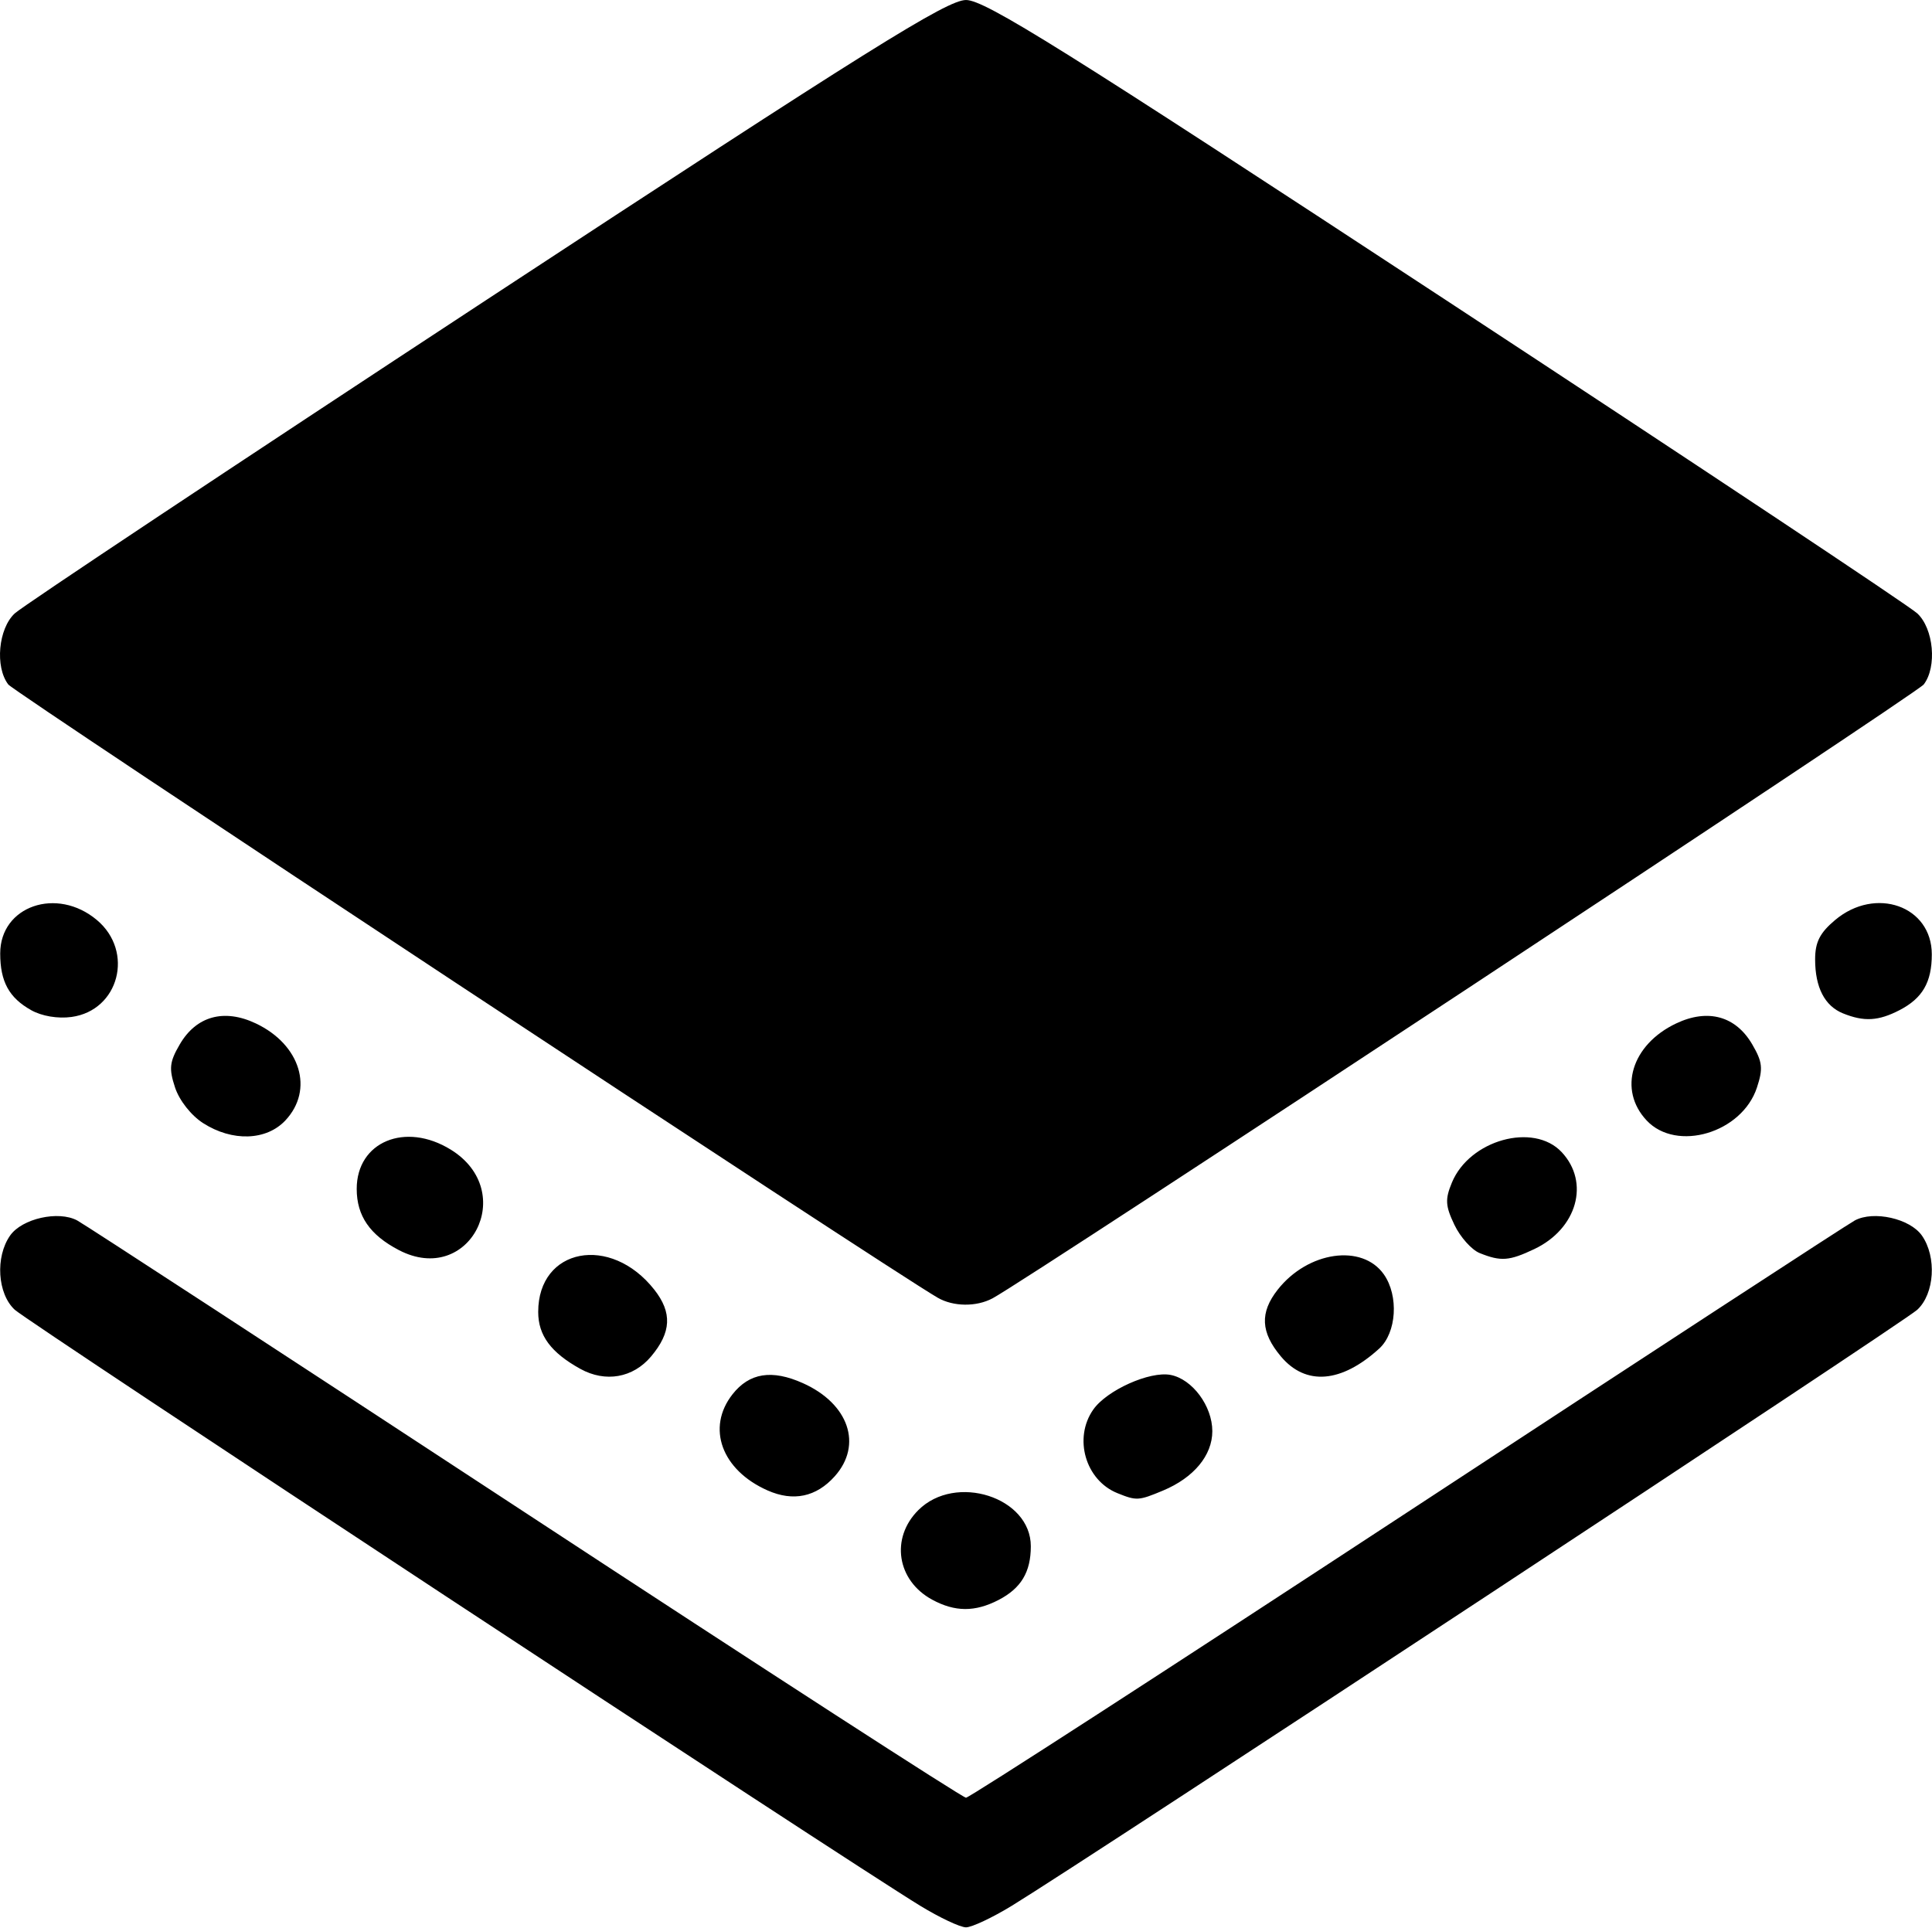
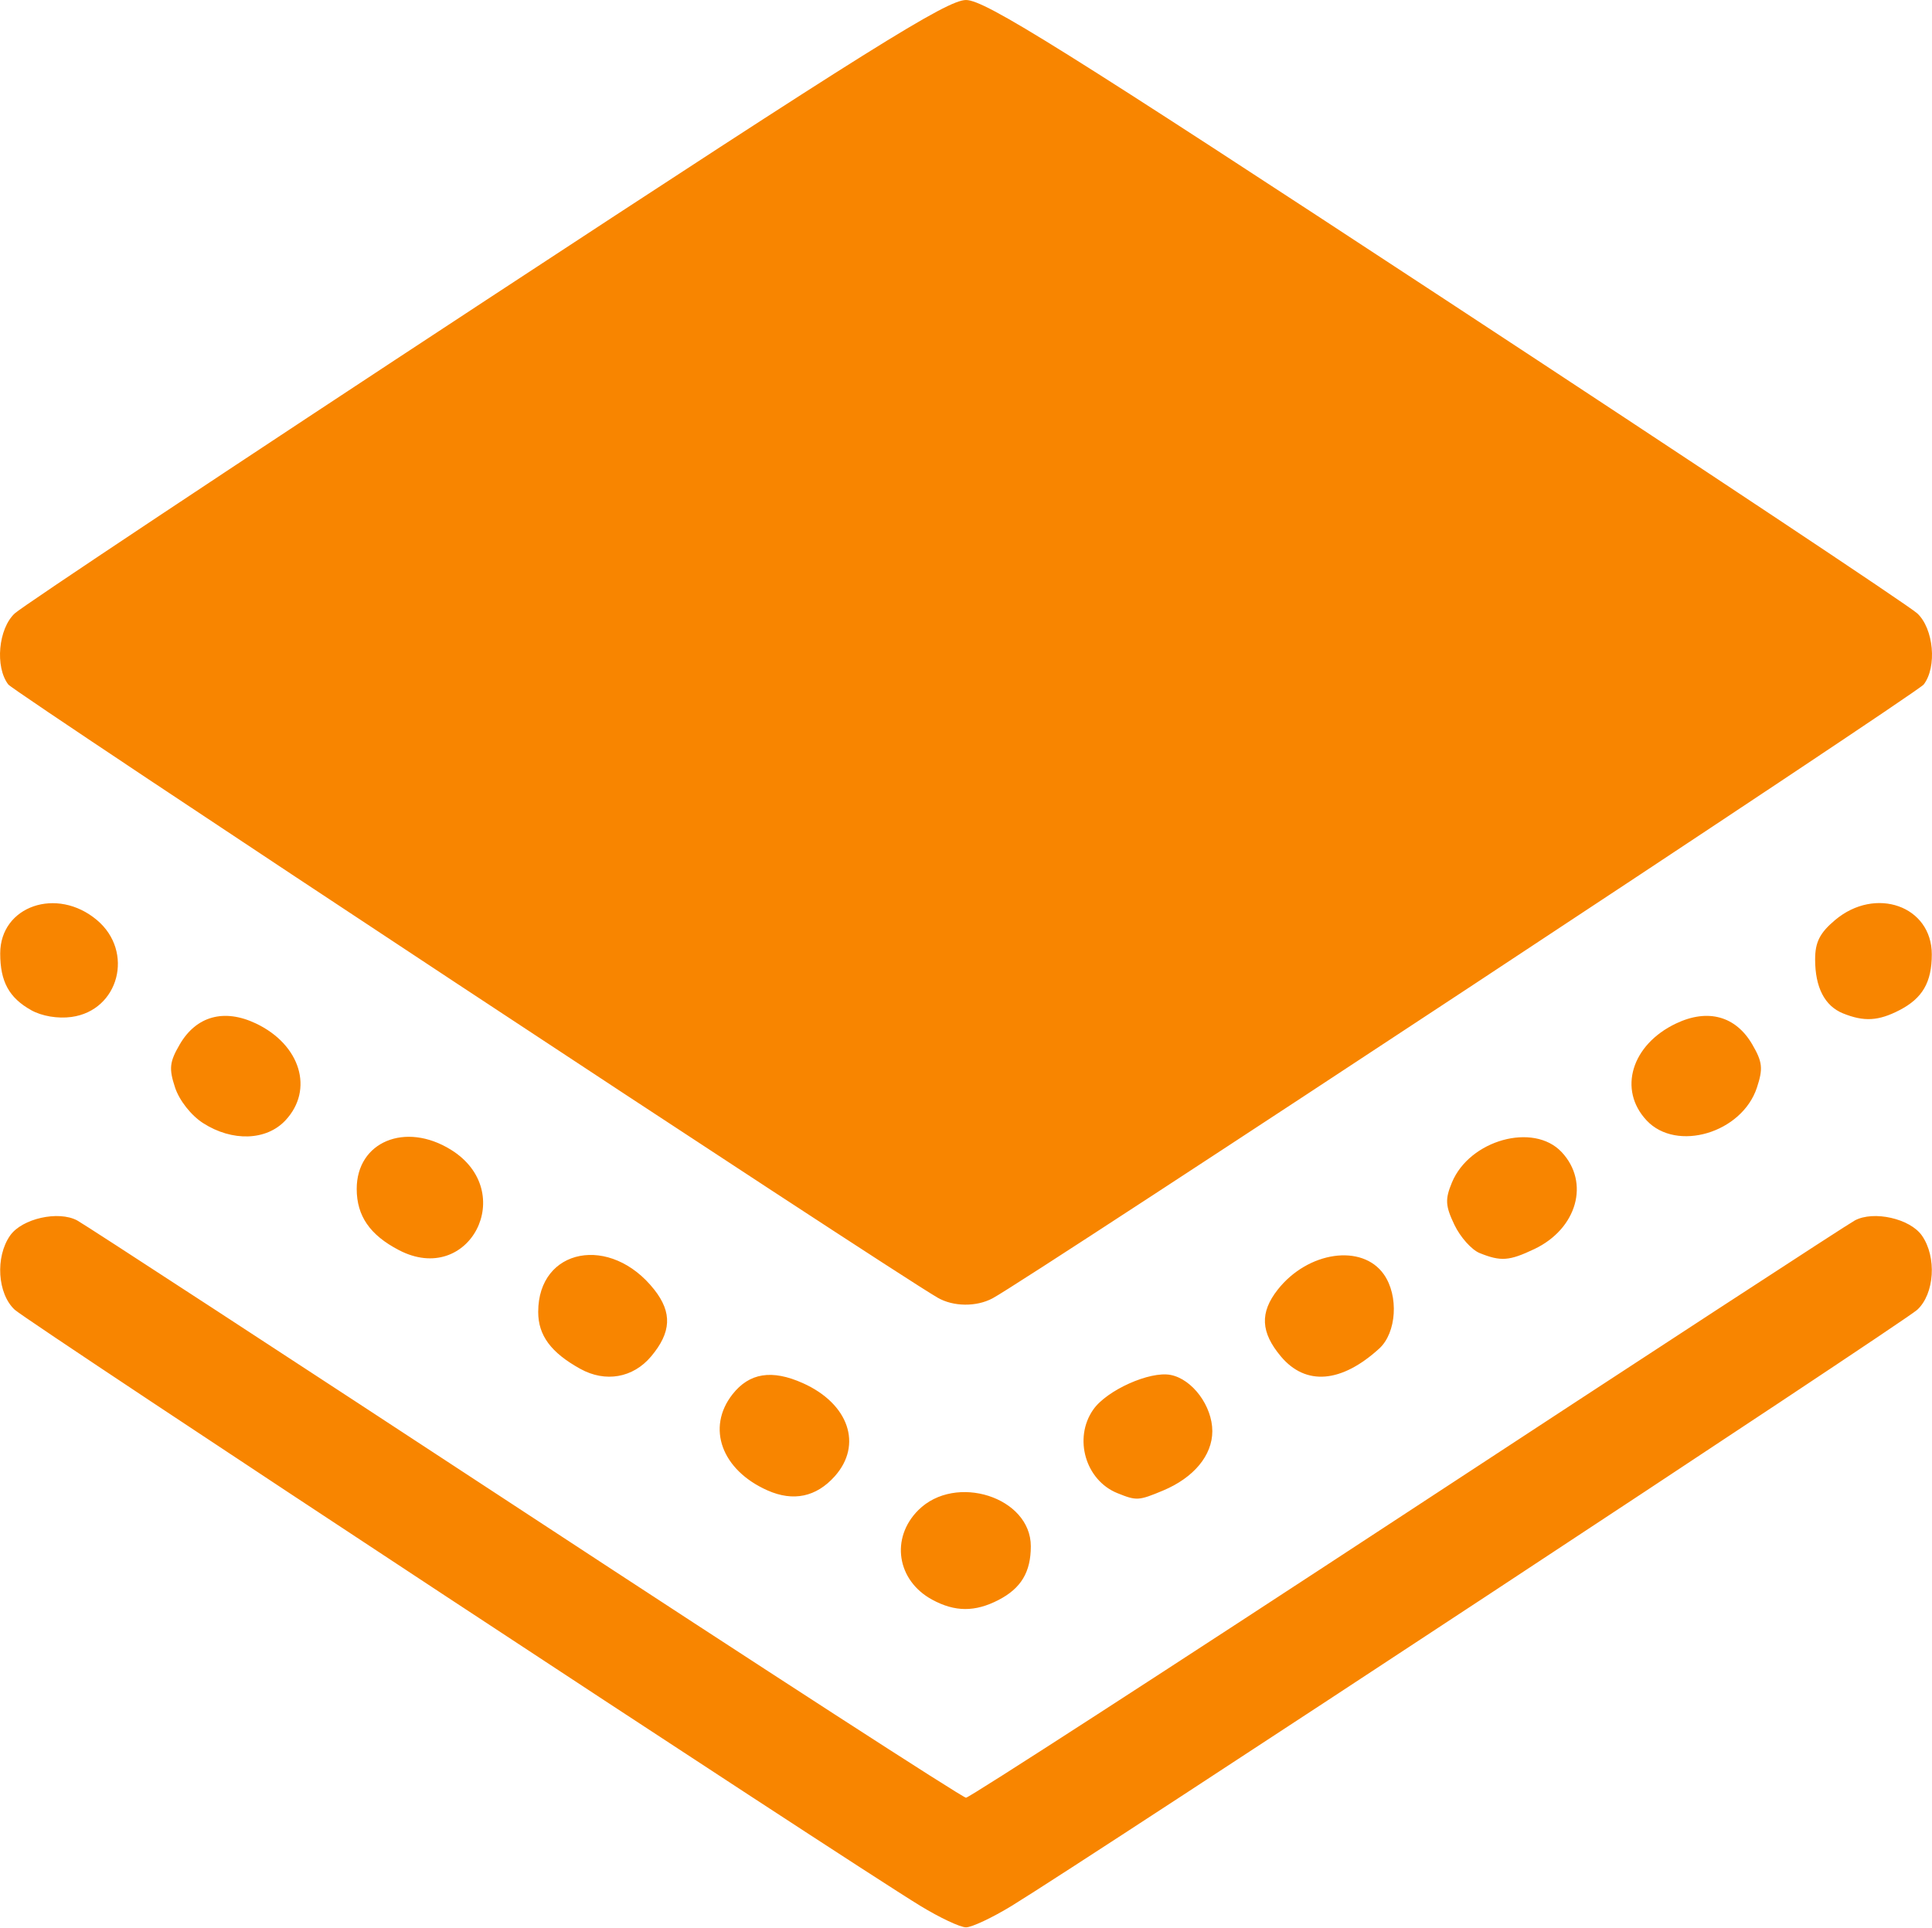
<svg xmlns="http://www.w3.org/2000/svg" version="1.1" id="svg2" width="298.063" height="297.365" viewBox="0 0 298.063 297.365">
  <defs id="defs6" />
  <g id="g10" transform="translate(-555.768,-102.2192)">
-     <path style="fill:#000000" d="m 697.741,396.261 c -11.648,-7.115 -137.569,-90.007 -139.691,-91.958 -2.678,-2.461 -3.037,-8.151 -0.721,-11.456 1.834,-2.618 7.446,-3.882 10.346,-2.329 1.147,0.614 32.26,20.905 69.14,45.092 36.88,24.186 67.473,43.975 67.985,43.975 0.512,0 31.105,-19.789 67.985,-43.975 36.88,-24.186 67.993,-44.478 69.14,-45.092 2.901,-1.552 8.512,-0.289 10.346,2.329 2.315,3.305 1.957,8.995 -0.721,11.46 -2.12,1.951 -128.002,84.815 -139.691,91.954 -2.993,1.828 -6.169,3.323 -7.059,3.323 -0.89,0 -4.066,-1.496 -7.059,-3.324 z m 1.834,-47.235 c -5.441,-2.953 -6.454,-9.49 -2.139,-13.805 5.736,-5.736 17.364,-2.009 17.364,5.566 0,3.986 -1.505,6.49 -4.98,8.288 -3.632,1.878 -6.721,1.864 -10.245,-0.049 z m -25.387,-16.851 c -7.091,-3.138 -9.473,-9.669 -5.41,-14.834 2.604,-3.311 6.073,-3.86 10.856,-1.719 7.081,3.17 9.252,9.517 4.916,14.37 -2.853,3.193 -6.395,3.939 -10.362,2.183 z m 53.969,0.419 c -4.934,-1.991 -6.81,-8.488 -3.724,-12.894 2.097,-2.993 8.715,-5.962 11.924,-5.348 3.358,0.642 6.444,4.799 6.444,8.68 0,3.735 -2.86,7.179 -7.609,9.164 -3.767,1.574 -4.077,1.592 -7.034,0.398 z m -82.857,-19.175 c -4.536,-2.509 -6.5,-5.163 -6.5,-8.785 0,-9.872 11.164,-12.012 17.912,-3.433 2.781,3.535 2.633,6.584 -0.501,10.308 -2.781,3.305 -7.041,4.05 -10.911,1.91 z m 108.089,-1.91 c -3.134,-3.724 -3.282,-6.773 -0.501,-10.308 4.66,-5.924 13.039,-7.127 16.383,-2.352 2.317,3.308 1.958,8.998 -0.721,11.438 -5.848,5.326 -11.336,5.769 -15.161,1.223 z m -52.969,-9.076 c -7.921,-4.601 -142.394,-93.333 -143.37,-94.602 -2.081,-2.709 -1.542,-8.626 1,-10.977 1.238,-1.145 33.975,-22.905 72.75,-48.357 59.089,-38.785 71.067,-46.275 74,-46.276 2.934,-4.7e-4 14.895,7.479 74,46.272 38.775,25.45 71.513,47.211 72.75,48.357 2.542,2.355 3.081,8.272 1,10.981 -1.068,1.391 -138.114,91.739 -143.649,94.701 -2.508,1.342 -6.071,1.301 -8.481,-0.099 z m -83.12,-7.342 c -4.475,-2.334 -6.5,-5.276 -6.5,-9.441 0,-7.268 7.493,-10.394 14.514,-6.055 10.463,6.466 2.859,21.168 -8.014,15.496 z m 166.749,0.464 c -1.238,-0.498 -2.994,-2.462 -3.901,-4.365 -1.396,-2.927 -1.455,-3.932 -0.381,-6.523 2.721,-6.569 12.591,-9.31 16.923,-4.698 4.399,4.683 2.384,11.837 -4.215,14.968 -3.876,1.839 -5.153,1.933 -8.425,0.618 z M 587.107,275.505 c -1.851,-1.185 -3.672,-3.497 -4.333,-5.499 -0.965,-2.924 -0.852,-3.946 0.734,-6.662 2.549,-4.365 6.842,-5.542 11.738,-3.218 6.882,3.266 8.997,10.228 4.546,14.966 -2.935,3.124 -8.186,3.295 -12.685,0.413 z m 222.701,-0.413 c -4.451,-4.738 -2.337,-11.701 4.546,-14.966 4.896,-2.324 9.189,-1.147 11.738,3.218 1.59,2.722 1.7,3.735 0.727,6.682 -2.307,6.99 -12.385,9.991 -17.012,5.066 z M 560.575,258.075 c -3.414,-1.914 -4.775,-4.41 -4.775,-8.751 0,-7.323 8.752,-10.344 14.923,-5.151 5.784,4.867 3.4,13.949 -3.923,14.951 -2.116,0.29 -4.578,-0.125 -6.225,-1.049 z m 279.54,0.502 c -2.834,-1.142 -4.315,-4.004 -4.315,-8.338 0,-2.655 0.727,-4.089 3.077,-6.066 6.24,-5.25 14.923,-2.171 14.923,5.291 0,4.302 -1.43,6.773 -4.98,8.609 -3.253,1.682 -5.462,1.81 -8.705,0.503 z" id="path837" />
+     <path style="fill:#f88500" d="m 697.741,396.261 c -11.648,-7.115 -137.569,-90.007 -139.691,-91.958 -2.678,-2.461 -3.037,-8.151 -0.721,-11.456 1.834,-2.618 7.446,-3.882 10.346,-2.329 1.147,0.614 32.26,20.905 69.14,45.092 36.88,24.186 67.473,43.975 67.985,43.975 0.512,0 31.105,-19.789 67.985,-43.975 36.88,-24.186 67.993,-44.478 69.14,-45.092 2.901,-1.552 8.512,-0.289 10.346,2.329 2.315,3.305 1.957,8.995 -0.721,11.46 -2.12,1.951 -128.002,84.815 -139.691,91.954 -2.993,1.828 -6.169,3.323 -7.059,3.323 -0.89,0 -4.066,-1.496 -7.059,-3.324 z m 1.834,-47.235 c -5.441,-2.953 -6.454,-9.49 -2.139,-13.805 5.736,-5.736 17.364,-2.009 17.364,5.566 0,3.986 -1.505,6.49 -4.98,8.288 -3.632,1.878 -6.721,1.864 -10.245,-0.049 z m -25.387,-16.851 c -7.091,-3.138 -9.473,-9.669 -5.41,-14.834 2.604,-3.311 6.073,-3.86 10.856,-1.719 7.081,3.17 9.252,9.517 4.916,14.37 -2.853,3.193 -6.395,3.939 -10.362,2.183 z m 53.969,0.419 c -4.934,-1.991 -6.81,-8.488 -3.724,-12.894 2.097,-2.993 8.715,-5.962 11.924,-5.348 3.358,0.642 6.444,4.799 6.444,8.68 0,3.735 -2.86,7.179 -7.609,9.164 -3.767,1.574 -4.077,1.592 -7.034,0.398 z m -82.857,-19.175 c -4.536,-2.509 -6.5,-5.163 -6.5,-8.785 0,-9.872 11.164,-12.012 17.912,-3.433 2.781,3.535 2.633,6.584 -0.501,10.308 -2.781,3.305 -7.041,4.05 -10.911,1.91 z m 108.089,-1.91 c -3.134,-3.724 -3.282,-6.773 -0.501,-10.308 4.66,-5.924 13.039,-7.127 16.383,-2.352 2.317,3.308 1.958,8.998 -0.721,11.438 -5.848,5.326 -11.336,5.769 -15.161,1.223 z m -52.969,-9.076 c -7.921,-4.601 -142.394,-93.333 -143.37,-94.602 -2.081,-2.709 -1.542,-8.626 1,-10.977 1.238,-1.145 33.975,-22.905 72.75,-48.357 59.089,-38.785 71.067,-46.275 74,-46.276 2.934,-4.7e-4 14.895,7.479 74,46.272 38.775,25.45 71.513,47.211 72.75,48.357 2.542,2.355 3.081,8.272 1,10.981 -1.068,1.391 -138.114,91.739 -143.649,94.701 -2.508,1.342 -6.071,1.301 -8.481,-0.099 z m -83.12,-7.342 c -4.475,-2.334 -6.5,-5.276 -6.5,-9.441 0,-7.268 7.493,-10.394 14.514,-6.055 10.463,6.466 2.859,21.168 -8.014,15.496 z m 166.749,0.464 c -1.238,-0.498 -2.994,-2.462 -3.901,-4.365 -1.396,-2.927 -1.455,-3.932 -0.381,-6.523 2.721,-6.569 12.591,-9.31 16.923,-4.698 4.399,4.683 2.384,11.837 -4.215,14.968 -3.876,1.839 -5.153,1.933 -8.425,0.618 z M 587.107,275.505 c -1.851,-1.185 -3.672,-3.497 -4.333,-5.499 -0.965,-2.924 -0.852,-3.946 0.734,-6.662 2.549,-4.365 6.842,-5.542 11.738,-3.218 6.882,3.266 8.997,10.228 4.546,14.966 -2.935,3.124 -8.186,3.295 -12.685,0.413 z m 222.701,-0.413 c -4.451,-4.738 -2.337,-11.701 4.546,-14.966 4.896,-2.324 9.189,-1.147 11.738,3.218 1.59,2.722 1.7,3.735 0.727,6.682 -2.307,6.99 -12.385,9.991 -17.012,5.066 z M 560.575,258.075 c -3.414,-1.914 -4.775,-4.41 -4.775,-8.751 0,-7.323 8.752,-10.344 14.923,-5.151 5.784,4.867 3.4,13.949 -3.923,14.951 -2.116,0.29 -4.578,-0.125 -6.225,-1.049 z m 279.54,0.502 c -2.834,-1.142 -4.315,-4.004 -4.315,-8.338 0,-2.655 0.727,-4.089 3.077,-6.066 6.24,-5.25 14.923,-2.171 14.923,5.291 0,4.302 -1.43,6.773 -4.98,8.609 -3.253,1.682 -5.462,1.81 -8.705,0.503 z" id="path837" />
  </g>
</svg>
